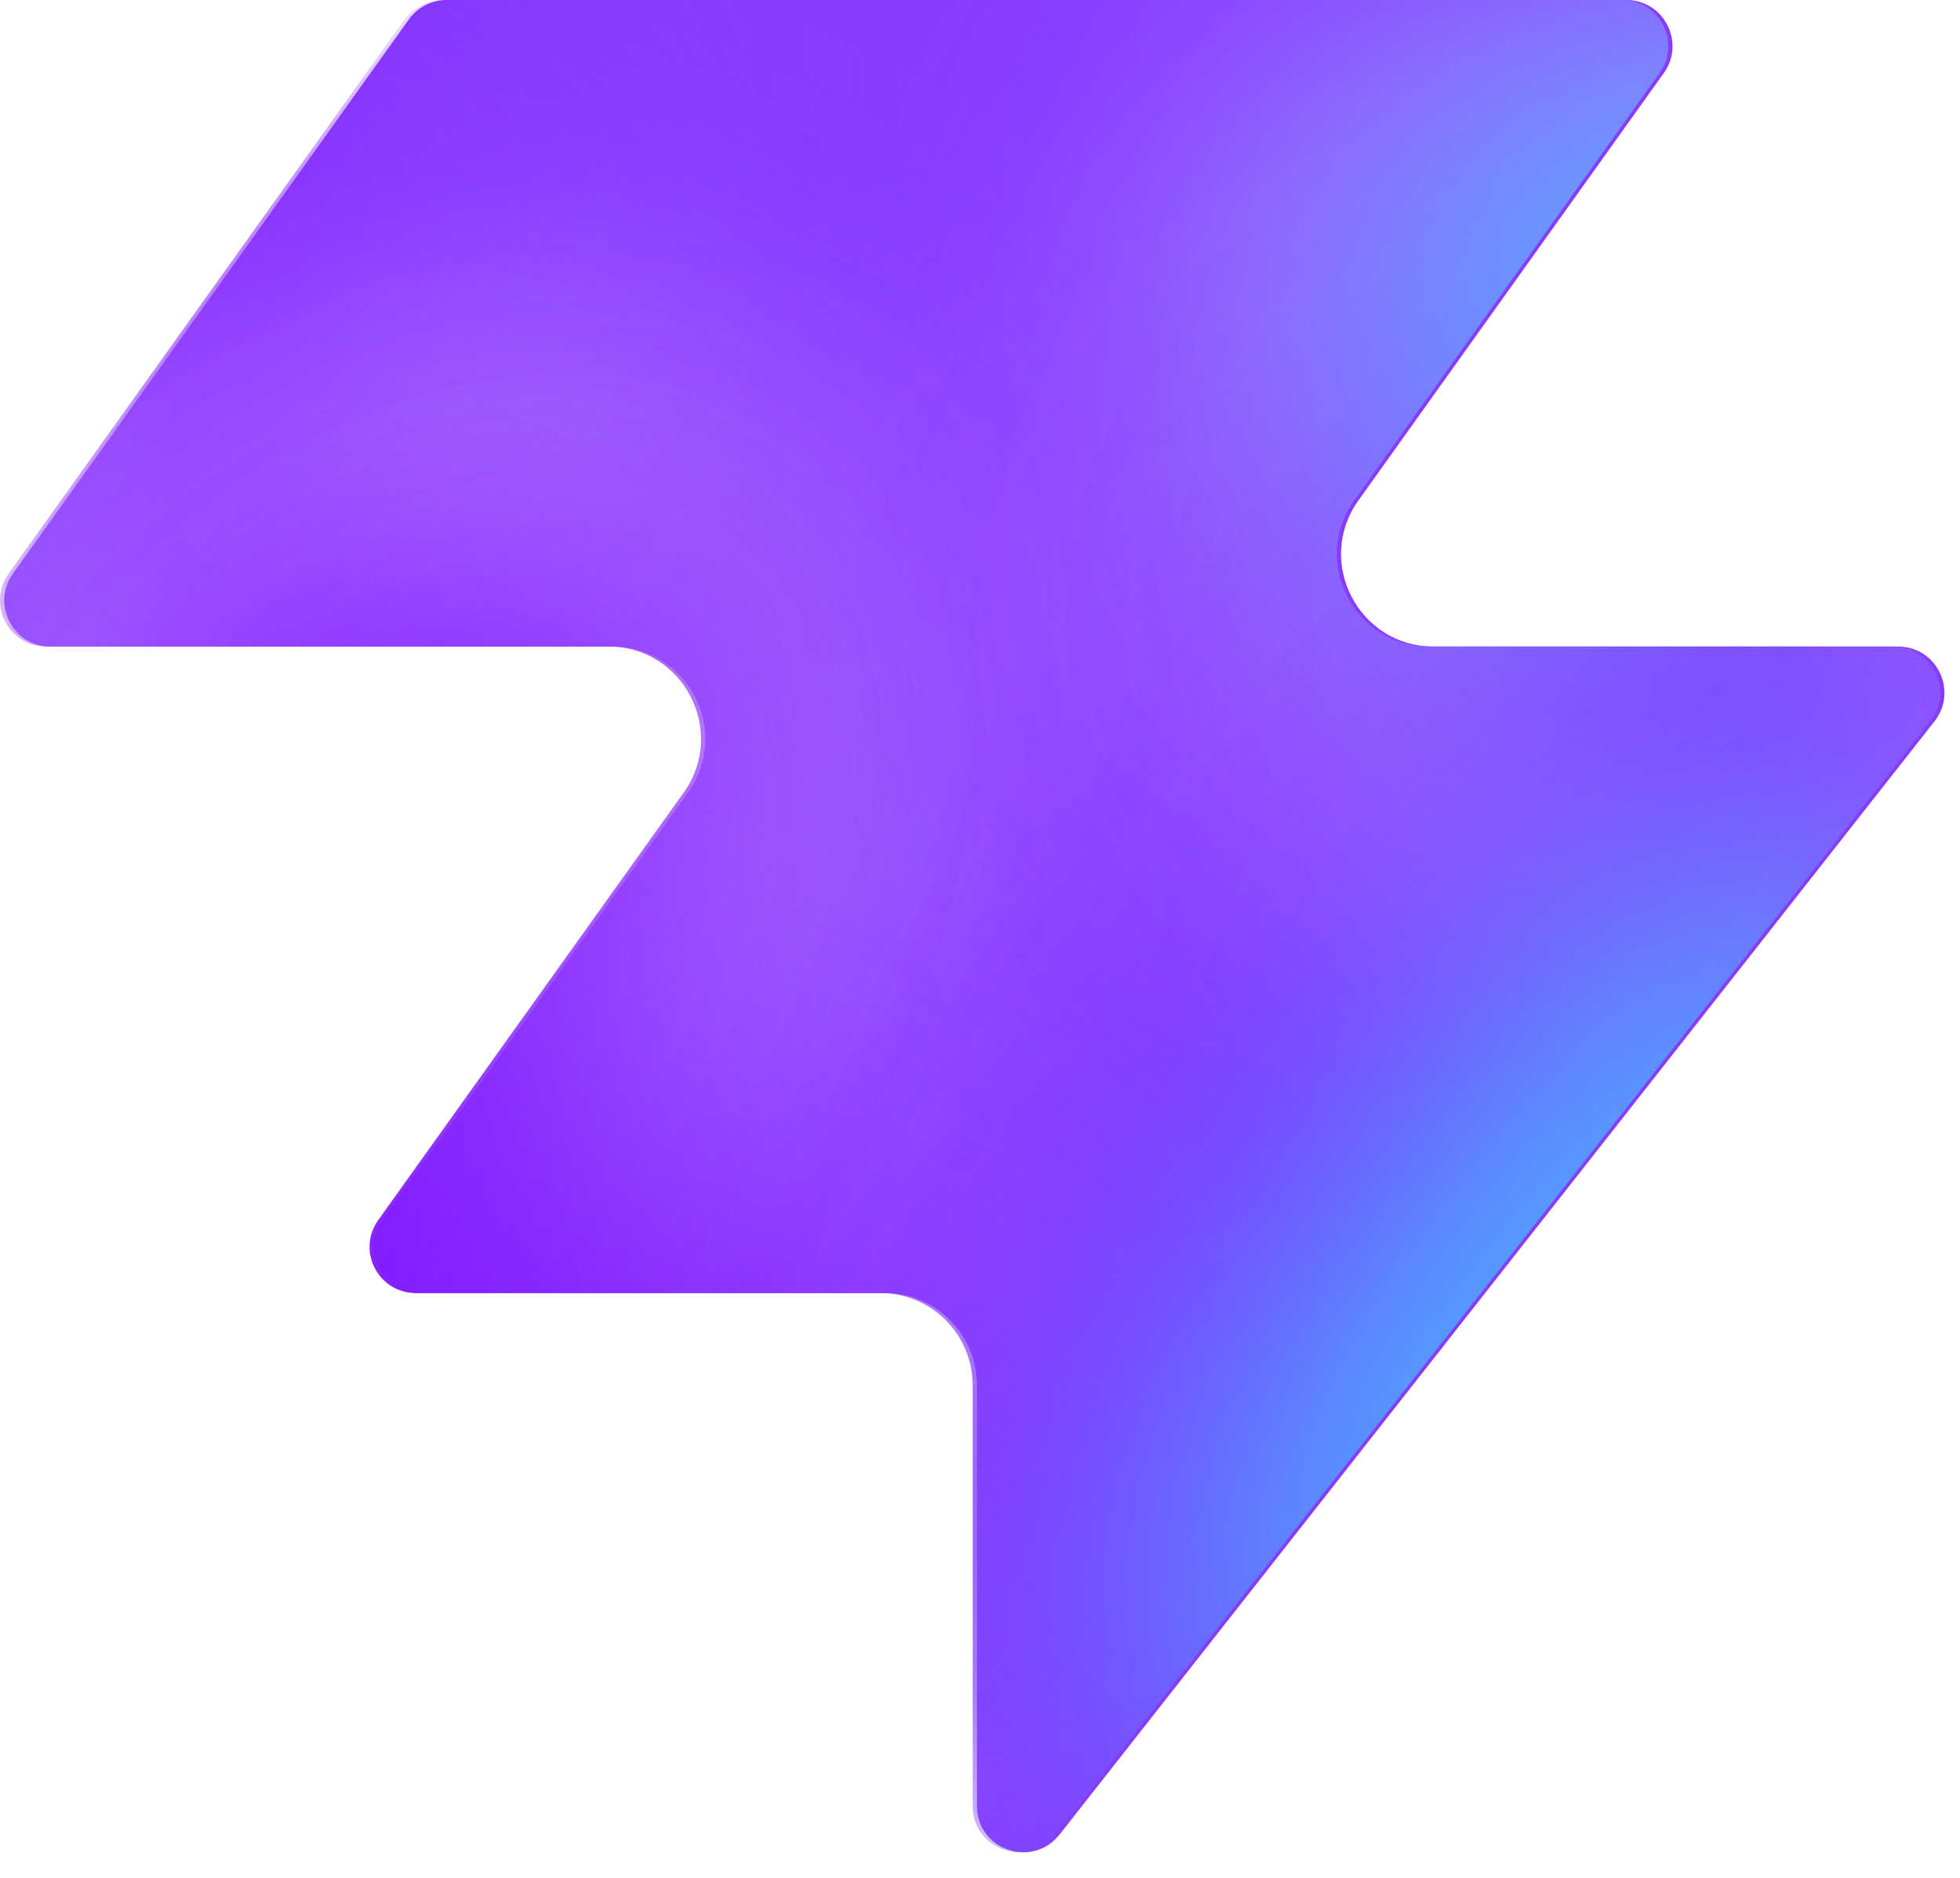
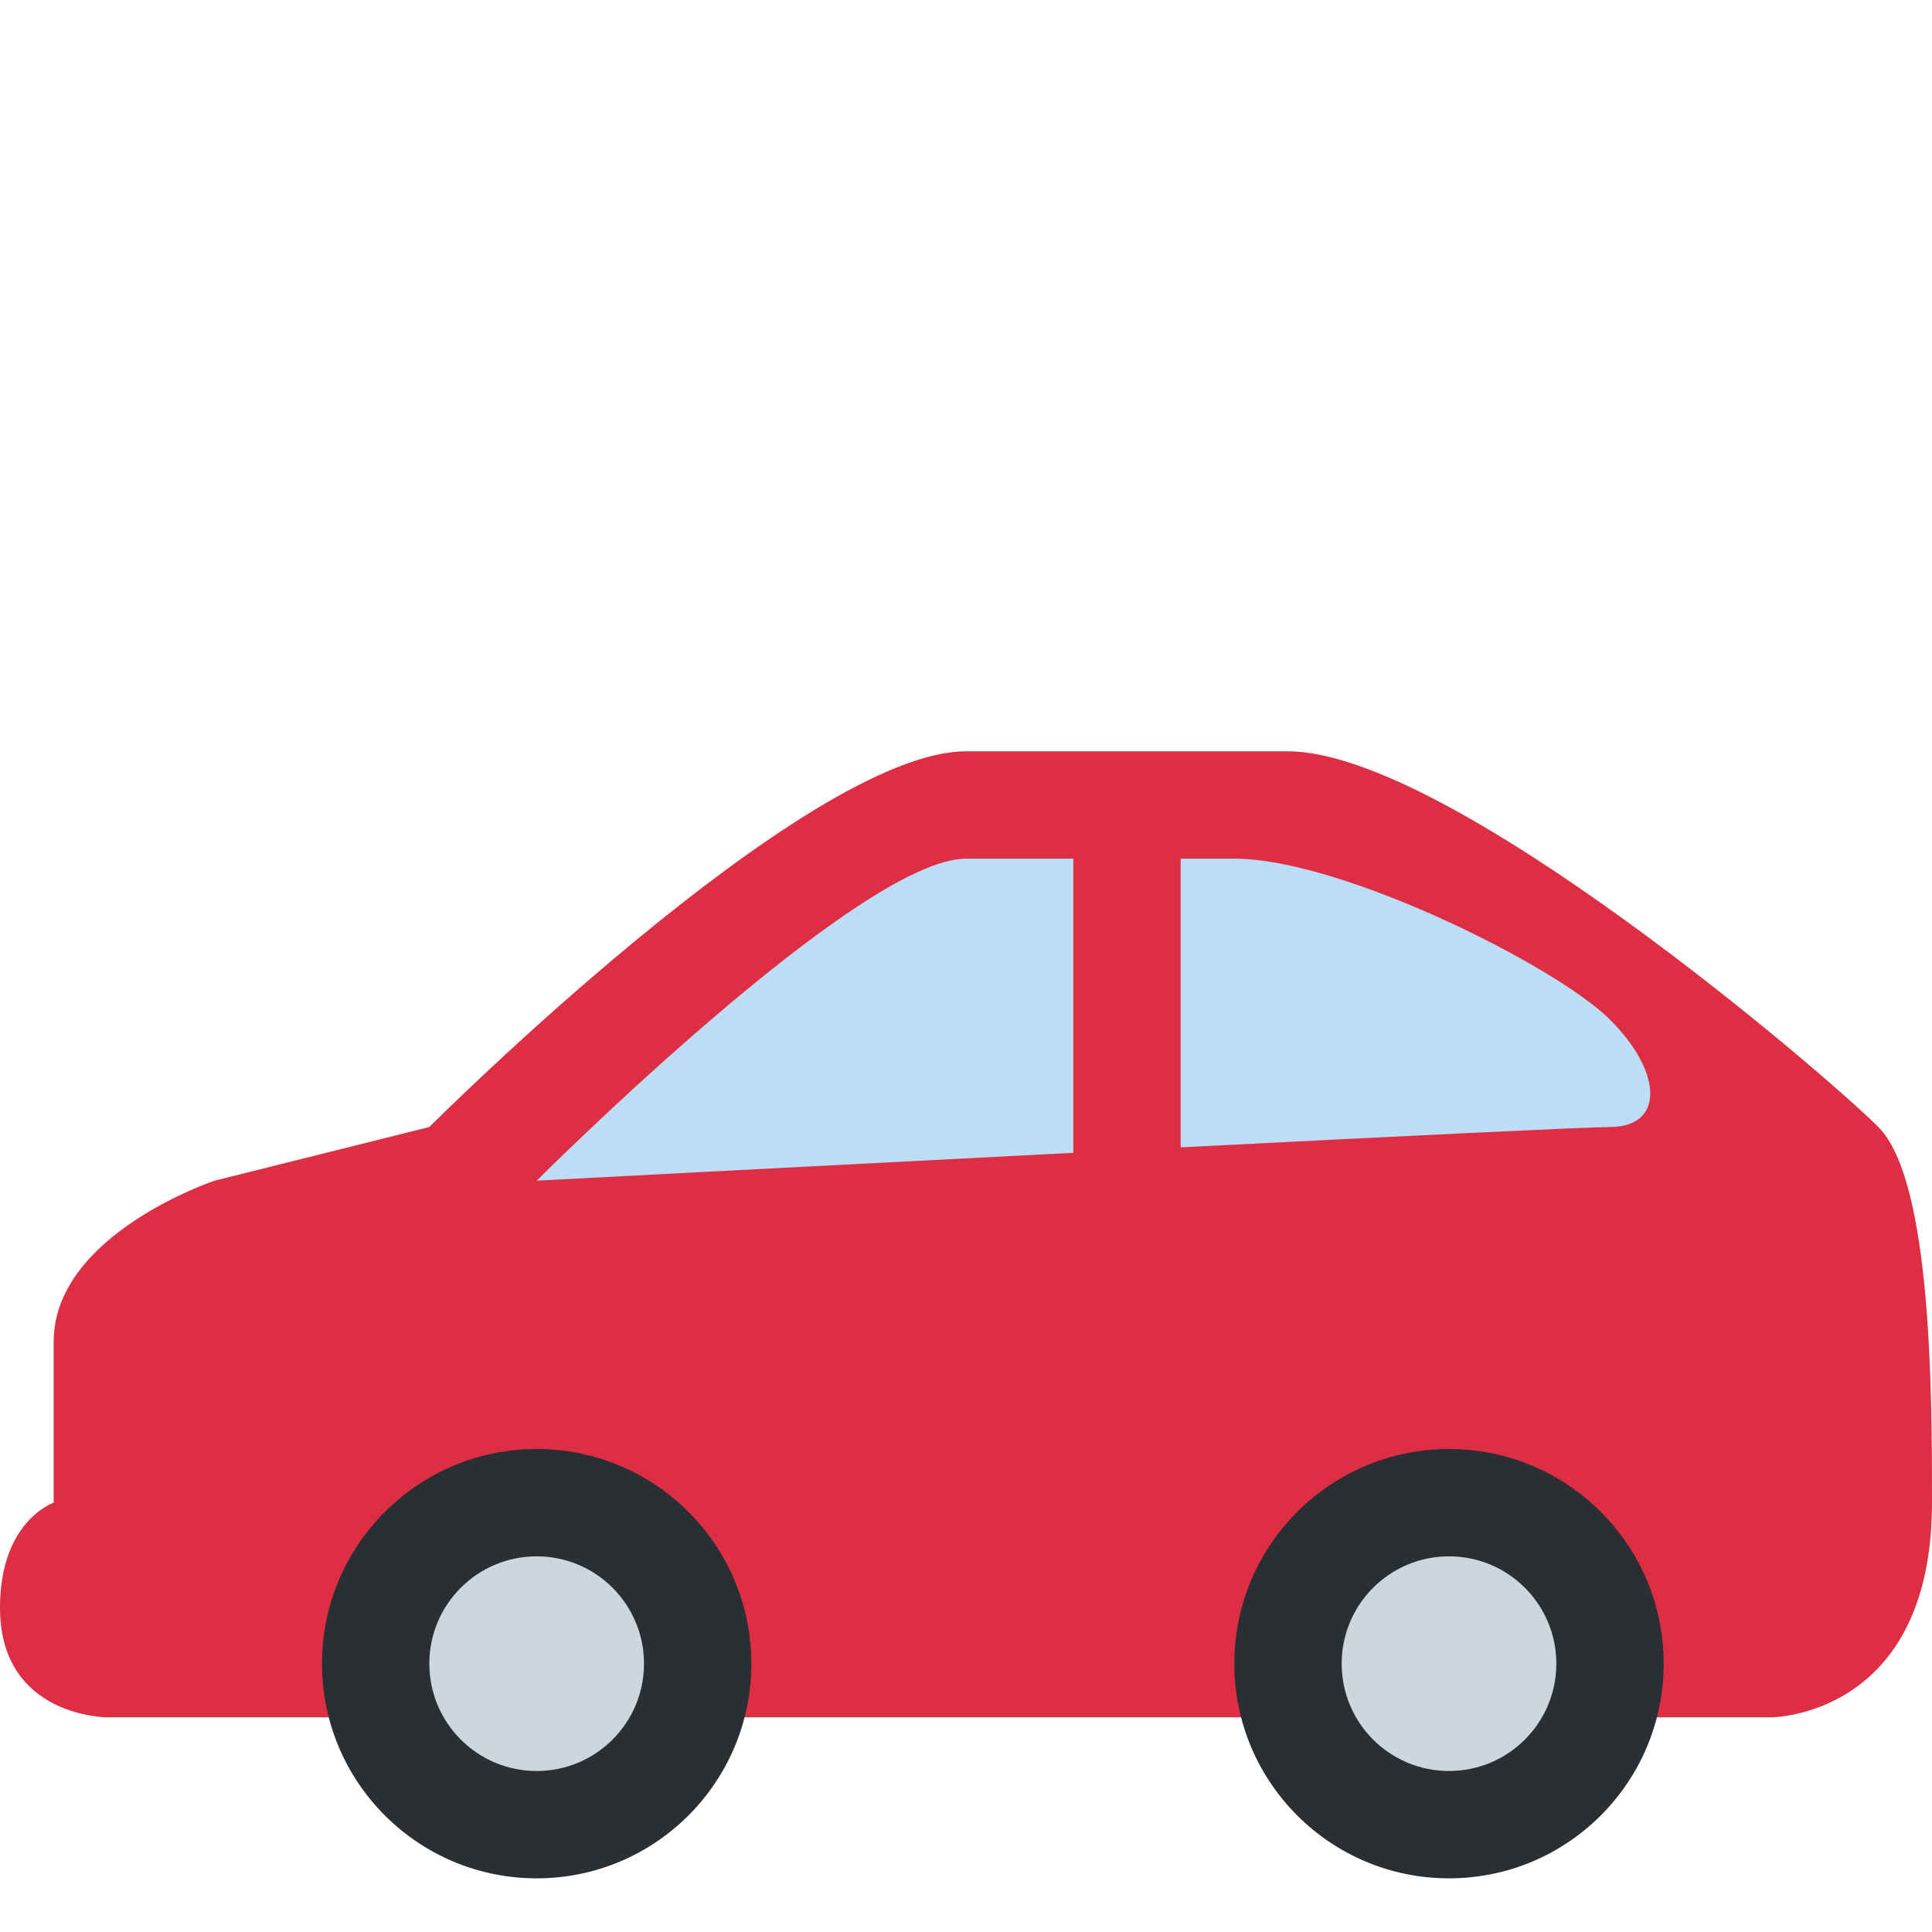
- <svg xmlns="http://www.w3.org/2000/svg" width="48" height="46" fill="none" viewBox="0 0 48 46">
-   <path fill="#863bff" d="M25.946 44.938c-.664.845-2.021.375-2.021-.698V33.937a2.26 2.26 0 0 0-2.262-2.262H10.287c-.92 0-1.456-1.04-.92-1.788l7.48-10.471c1.07-1.497 0-3.578-1.842-3.578H1.237c-.92 0-1.456-1.04-.92-1.788L10.013.474c.214-.297.556-.474.92-.474h28.894c.92 0 1.456 1.04.92 1.788l-7.48 10.471c-1.07 1.498 0 3.579 1.842 3.579h11.377c.943 0 1.473 1.088.89 1.83L25.947 44.94z" style="fill:#863bff;fill:color(display-p3 .525 .23 1);fill-opacity:1" />
-   <mask id="a" width="48" height="46" x="0" y="0" maskUnits="userSpaceOnUse" style="mask-type:alpha">
-     <path fill="#000" d="M25.842 44.938c-.664.844-2.021.375-2.021-.698V33.937a2.26 2.26 0 0 0-2.262-2.262H10.183c-.92 0-1.456-1.04-.92-1.788l7.48-10.471c1.07-1.498 0-3.579-1.842-3.579H1.133c-.92 0-1.456-1.04-.92-1.787L9.91.473c.214-.297.556-.474.92-.474h28.894c.92 0 1.456 1.04.92 1.788l-7.48 10.471c-1.07 1.498 0 3.578 1.842 3.578h11.377c.943 0 1.473 1.088.89 1.832L25.843 44.94z" style="fill:#000;fill-opacity:1" />
-   </mask>
-   <g mask="url(#a)">
-     <g filter="url(#b)">
-       <ellipse cx="5.508" cy="14.704" fill="#ede6ff" rx="5.508" ry="14.704" style="fill:#ede6ff;fill:color(display-p3 .927 .903 1);fill-opacity:1" transform="matrix(.00324 1 1 -.00324 -4.47 31.516)" />
-     </g>
-     <g filter="url(#c)">
-       <ellipse cx="10.399" cy="29.851" fill="#ede6ff" rx="10.399" ry="29.851" style="fill:#ede6ff;fill:color(display-p3 .927 .903 1);fill-opacity:1" transform="matrix(.00324 1 1 -.00324 -39.328 7.883)" />
-     </g>
-     <g filter="url(#d)">
-       <ellipse cx="5.508" cy="30.487" fill="#7e14ff" rx="5.508" ry="30.487" style="fill:#7e14ff;fill:color(display-p3 .492 .077 1);fill-opacity:1" transform="rotate(89.814 -25.913 -14.639)scale(1 -1)" />
-     </g>
-     <g filter="url(#e)">
-       <ellipse cx="5.508" cy="30.599" fill="#7e14ff" rx="5.508" ry="30.599" style="fill:#7e14ff;fill:color(display-p3 .492 .077 1);fill-opacity:1" transform="rotate(89.814 -32.644 -3.334)scale(1 -1)" />
-     </g>
-     <g filter="url(#f)">
-       <ellipse cx="5.508" cy="30.599" fill="#7e14ff" rx="5.508" ry="30.599" style="fill:#7e14ff;fill:color(display-p3 .492 .077 1);fill-opacity:1" transform="matrix(.00324 1 1 -.00324 -34.34 30.47)" />
-     </g>
-     <g filter="url(#g)">
-       <ellipse cx="14.072" cy="22.078" fill="#ede6ff" rx="14.072" ry="22.078" style="fill:#ede6ff;fill:color(display-p3 .927 .903 1);fill-opacity:1" transform="rotate(93.35 24.506 48.493)scale(-1 1)" />
-     </g>
-     <g filter="url(#h)">
-       <ellipse cx="3.47" cy="21.501" fill="#7e14ff" rx="3.47" ry="21.501" style="fill:#7e14ff;fill:color(display-p3 .492 .077 1);fill-opacity:1" transform="rotate(89.009 28.708 47.59)scale(-1 1)" />
-     </g>
-     <g filter="url(#i)">
-       <ellipse cx="3.47" cy="21.501" fill="#7e14ff" rx="3.47" ry="21.501" style="fill:#7e14ff;fill:color(display-p3 .492 .077 1);fill-opacity:1" transform="rotate(89.009 28.708 47.59)scale(-1 1)" />
-     </g>
-     <g filter="url(#j)">
-       <ellipse cx=".387" cy="8.972" fill="#7e14ff" rx="4.407" ry="29.108" style="fill:#7e14ff;fill:color(display-p3 .492 .077 1);fill-opacity:1" transform="rotate(39.51 .387 8.972)" />
-     </g>
-     <g filter="url(#k)">
-       <ellipse cx="47.523" cy="-6.092" fill="#7e14ff" rx="4.407" ry="29.108" style="fill:#7e14ff;fill:color(display-p3 .492 .077 1);fill-opacity:1" transform="rotate(37.892 47.523 -6.092)" />
-     </g>
-     <g filter="url(#l)">
-       <ellipse cx="41.412" cy="6.333" fill="#47bfff" rx="5.971" ry="9.665" style="fill:#47bfff;fill:color(display-p3 .28 .748 1);fill-opacity:1" transform="rotate(37.892 41.412 6.333)" />
-     </g>
-     <g filter="url(#m)">
-       <ellipse cx="-1.879" cy="38.332" fill="#7e14ff" rx="4.407" ry="29.108" style="fill:#7e14ff;fill:color(display-p3 .492 .077 1);fill-opacity:1" transform="rotate(37.892 -1.88 38.332)" />
-     </g>
-     <g filter="url(#n)">
-       <ellipse cx="-1.879" cy="38.332" fill="#7e14ff" rx="4.407" ry="29.108" style="fill:#7e14ff;fill:color(display-p3 .492 .077 1);fill-opacity:1" transform="rotate(37.892 -1.88 38.332)" />
-     </g>
-     <g filter="url(#o)">
-       <ellipse cx="35.651" cy="29.907" fill="#7e14ff" rx="4.407" ry="29.108" style="fill:#7e14ff;fill:color(display-p3 .492 .077 1);fill-opacity:1" transform="rotate(37.892 35.651 29.907)" />
-     </g>
-     <g filter="url(#p)">
-       <ellipse cx="38.418" cy="32.4" fill="#47bfff" rx="5.971" ry="15.297" style="fill:#47bfff;fill:color(display-p3 .28 .748 1);fill-opacity:1" transform="rotate(37.892 38.418 32.4)" />
-     </g>
-   </g>
-   <defs>
-     <filter id="b" width="60.045" height="41.654" x="-19.77" y="16.149" color-interpolation-filters="sRGB" filterUnits="userSpaceOnUse">
-       <feFlood flood-opacity="0" result="BackgroundImageFix" />
-       <feBlend in="SourceGraphic" in2="BackgroundImageFix" result="shape" />
-       <feGaussianBlur result="effect1_foregroundBlur_2002_17158" stdDeviation="7.659" />
-     </filter>
-     <filter id="c" width="90.34" height="51.437" x="-54.613" y="-7.533" color-interpolation-filters="sRGB" filterUnits="userSpaceOnUse">
-       <feFlood flood-opacity="0" result="BackgroundImageFix" />
-       <feBlend in="SourceGraphic" in2="BackgroundImageFix" result="shape" />
-       <feGaussianBlur result="effect1_foregroundBlur_2002_17158" stdDeviation="7.659" />
-     </filter>
-     <filter id="d" width="79.355" height="29.4" x="-49.64" y="2.03" color-interpolation-filters="sRGB" filterUnits="userSpaceOnUse">
-       <feFlood flood-opacity="0" result="BackgroundImageFix" />
-       <feBlend in="SourceGraphic" in2="BackgroundImageFix" result="shape" />
-       <feGaussianBlur result="effect1_foregroundBlur_2002_17158" stdDeviation="4.596" />
-     </filter>
-     <filter id="e" width="79.579" height="29.4" x="-45.045" y="20.029" color-interpolation-filters="sRGB" filterUnits="userSpaceOnUse">
-       <feFlood flood-opacity="0" result="BackgroundImageFix" />
-       <feBlend in="SourceGraphic" in2="BackgroundImageFix" result="shape" />
-       <feGaussianBlur result="effect1_foregroundBlur_2002_17158" stdDeviation="4.596" />
-     </filter>
-     <filter id="f" width="79.579" height="29.4" x="-43.513" y="21.178" color-interpolation-filters="sRGB" filterUnits="userSpaceOnUse">
-       <feFlood flood-opacity="0" result="BackgroundImageFix" />
-       <feBlend in="SourceGraphic" in2="BackgroundImageFix" result="shape" />
-       <feGaussianBlur result="effect1_foregroundBlur_2002_17158" stdDeviation="4.596" />
-     </filter>
-     <filter id="g" width="74.749" height="58.852" x="15.756" y="-17.901" color-interpolation-filters="sRGB" filterUnits="userSpaceOnUse">
-       <feFlood flood-opacity="0" result="BackgroundImageFix" />
-       <feBlend in="SourceGraphic" in2="BackgroundImageFix" result="shape" />
-       <feGaussianBlur result="effect1_foregroundBlur_2002_17158" stdDeviation="7.659" />
-     </filter>
-     <filter id="h" width="61.377" height="25.362" x="23.548" y="2.284" color-interpolation-filters="sRGB" filterUnits="userSpaceOnUse">
-       <feFlood flood-opacity="0" result="BackgroundImageFix" />
-       <feBlend in="SourceGraphic" in2="BackgroundImageFix" result="shape" />
-       <feGaussianBlur result="effect1_foregroundBlur_2002_17158" stdDeviation="4.596" />
-     </filter>
-     <filter id="i" width="61.377" height="25.362" x="23.548" y="2.284" color-interpolation-filters="sRGB" filterUnits="userSpaceOnUse">
-       <feFlood flood-opacity="0" result="BackgroundImageFix" />
-       <feBlend in="SourceGraphic" in2="BackgroundImageFix" result="shape" />
-       <feGaussianBlur result="effect1_foregroundBlur_2002_17158" stdDeviation="4.596" />
-     </filter>
-     <filter id="j" width="56.045" height="63.649" x="-27.636" y="-22.853" color-interpolation-filters="sRGB" filterUnits="userSpaceOnUse">
-       <feFlood flood-opacity="0" result="BackgroundImageFix" />
-       <feBlend in="SourceGraphic" in2="BackgroundImageFix" result="shape" />
-       <feGaussianBlur result="effect1_foregroundBlur_2002_17158" stdDeviation="4.596" />
-     </filter>
-     <filter id="k" width="54.814" height="64.646" x="20.116" y="-38.415" color-interpolation-filters="sRGB" filterUnits="userSpaceOnUse">
-       <feFlood flood-opacity="0" result="BackgroundImageFix" />
-       <feBlend in="SourceGraphic" in2="BackgroundImageFix" result="shape" />
-       <feGaussianBlur result="effect1_foregroundBlur_2002_17158" stdDeviation="4.596" />
-     </filter>
-     <filter id="l" width="33.541" height="35.313" x="24.641" y="-11.323" color-interpolation-filters="sRGB" filterUnits="userSpaceOnUse">
-       <feFlood flood-opacity="0" result="BackgroundImageFix" />
-       <feBlend in="SourceGraphic" in2="BackgroundImageFix" result="shape" />
-       <feGaussianBlur result="effect1_foregroundBlur_2002_17158" stdDeviation="4.596" />
-     </filter>
-     <filter id="m" width="54.814" height="64.646" x="-29.286" y="6.009" color-interpolation-filters="sRGB" filterUnits="userSpaceOnUse">
-       <feFlood flood-opacity="0" result="BackgroundImageFix" />
-       <feBlend in="SourceGraphic" in2="BackgroundImageFix" result="shape" />
-       <feGaussianBlur result="effect1_foregroundBlur_2002_17158" stdDeviation="4.596" />
-     </filter>
-     <filter id="n" width="54.814" height="64.646" x="-29.286" y="6.009" color-interpolation-filters="sRGB" filterUnits="userSpaceOnUse">
-       <feFlood flood-opacity="0" result="BackgroundImageFix" />
-       <feBlend in="SourceGraphic" in2="BackgroundImageFix" result="shape" />
-       <feGaussianBlur result="effect1_foregroundBlur_2002_17158" stdDeviation="4.596" />
-     </filter>
-     <filter id="o" width="54.814" height="64.646" x="8.244" y="-2.416" color-interpolation-filters="sRGB" filterUnits="userSpaceOnUse">
-       <feFlood flood-opacity="0" result="BackgroundImageFix" />
-       <feBlend in="SourceGraphic" in2="BackgroundImageFix" result="shape" />
-       <feGaussianBlur result="effect1_foregroundBlur_2002_17158" stdDeviation="4.596" />
-     </filter>
-     <filter id="p" width="39.409" height="43.623" x="18.713" y="10.588" color-interpolation-filters="sRGB" filterUnits="userSpaceOnUse">
-       <feFlood flood-opacity="0" result="BackgroundImageFix" />
-       <feBlend in="SourceGraphic" in2="BackgroundImageFix" result="shape" />
-       <feGaussianBlur result="effect1_foregroundBlur_2002_17158" stdDeviation="4.596" />
-     </filter>
-   </defs>
+ <svg xmlns="http://www.w3.org/2000/svg" viewBox="0 0 36 36">
+   <path fill="#DD2E44" d="M13 32h20s3 0 3-4c0-2 0-6-1-7s-8-7-11-7h-6c-3 0-10 7-10 7l-4 1s-3 1-3 3v3s-1 .338-1 1.957C0 32 2 32 2 32h11z" />
+   <path fill="#BBDDF5" d="M20 16h-2c-2 0-8 6-8 6s4.997-.263 10-.519V16zm10 3c-1-1-5-3-7-3h-1v5.379c4.011-.204 7.582-.379 8-.379 1 0 1-1 0-2z" />
+   <circle fill="#292F33" cx="10" cy="31" r="4" />
+   <circle fill="#CCD6DD" cx="10" cy="31" r="2" />
+   <circle fill="#292F33" cx="27" cy="31" r="4" />
+   <circle fill="#CCD6DD" cx="27" cy="31" r="2" />
</svg>
